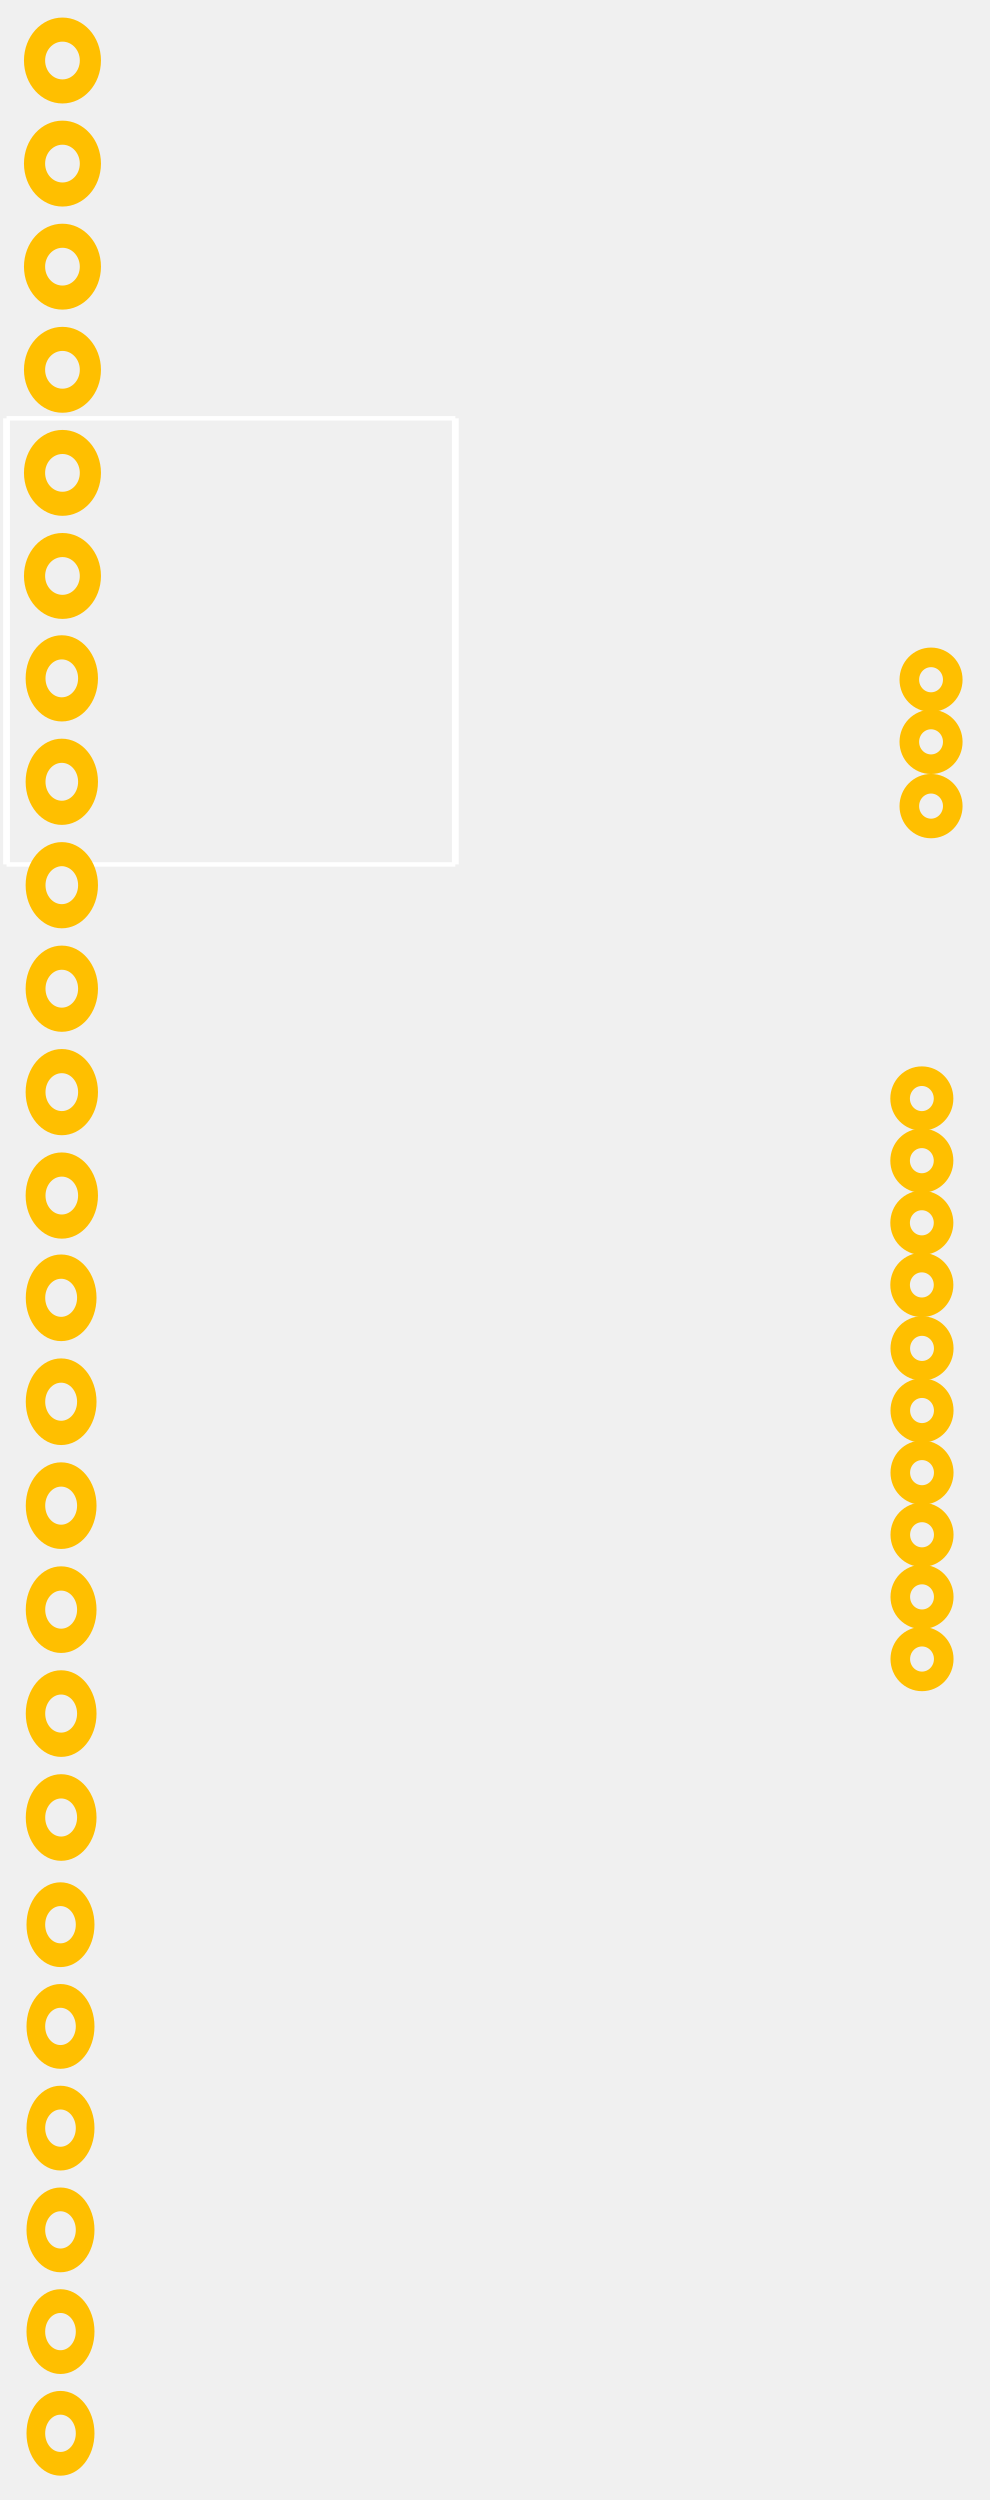
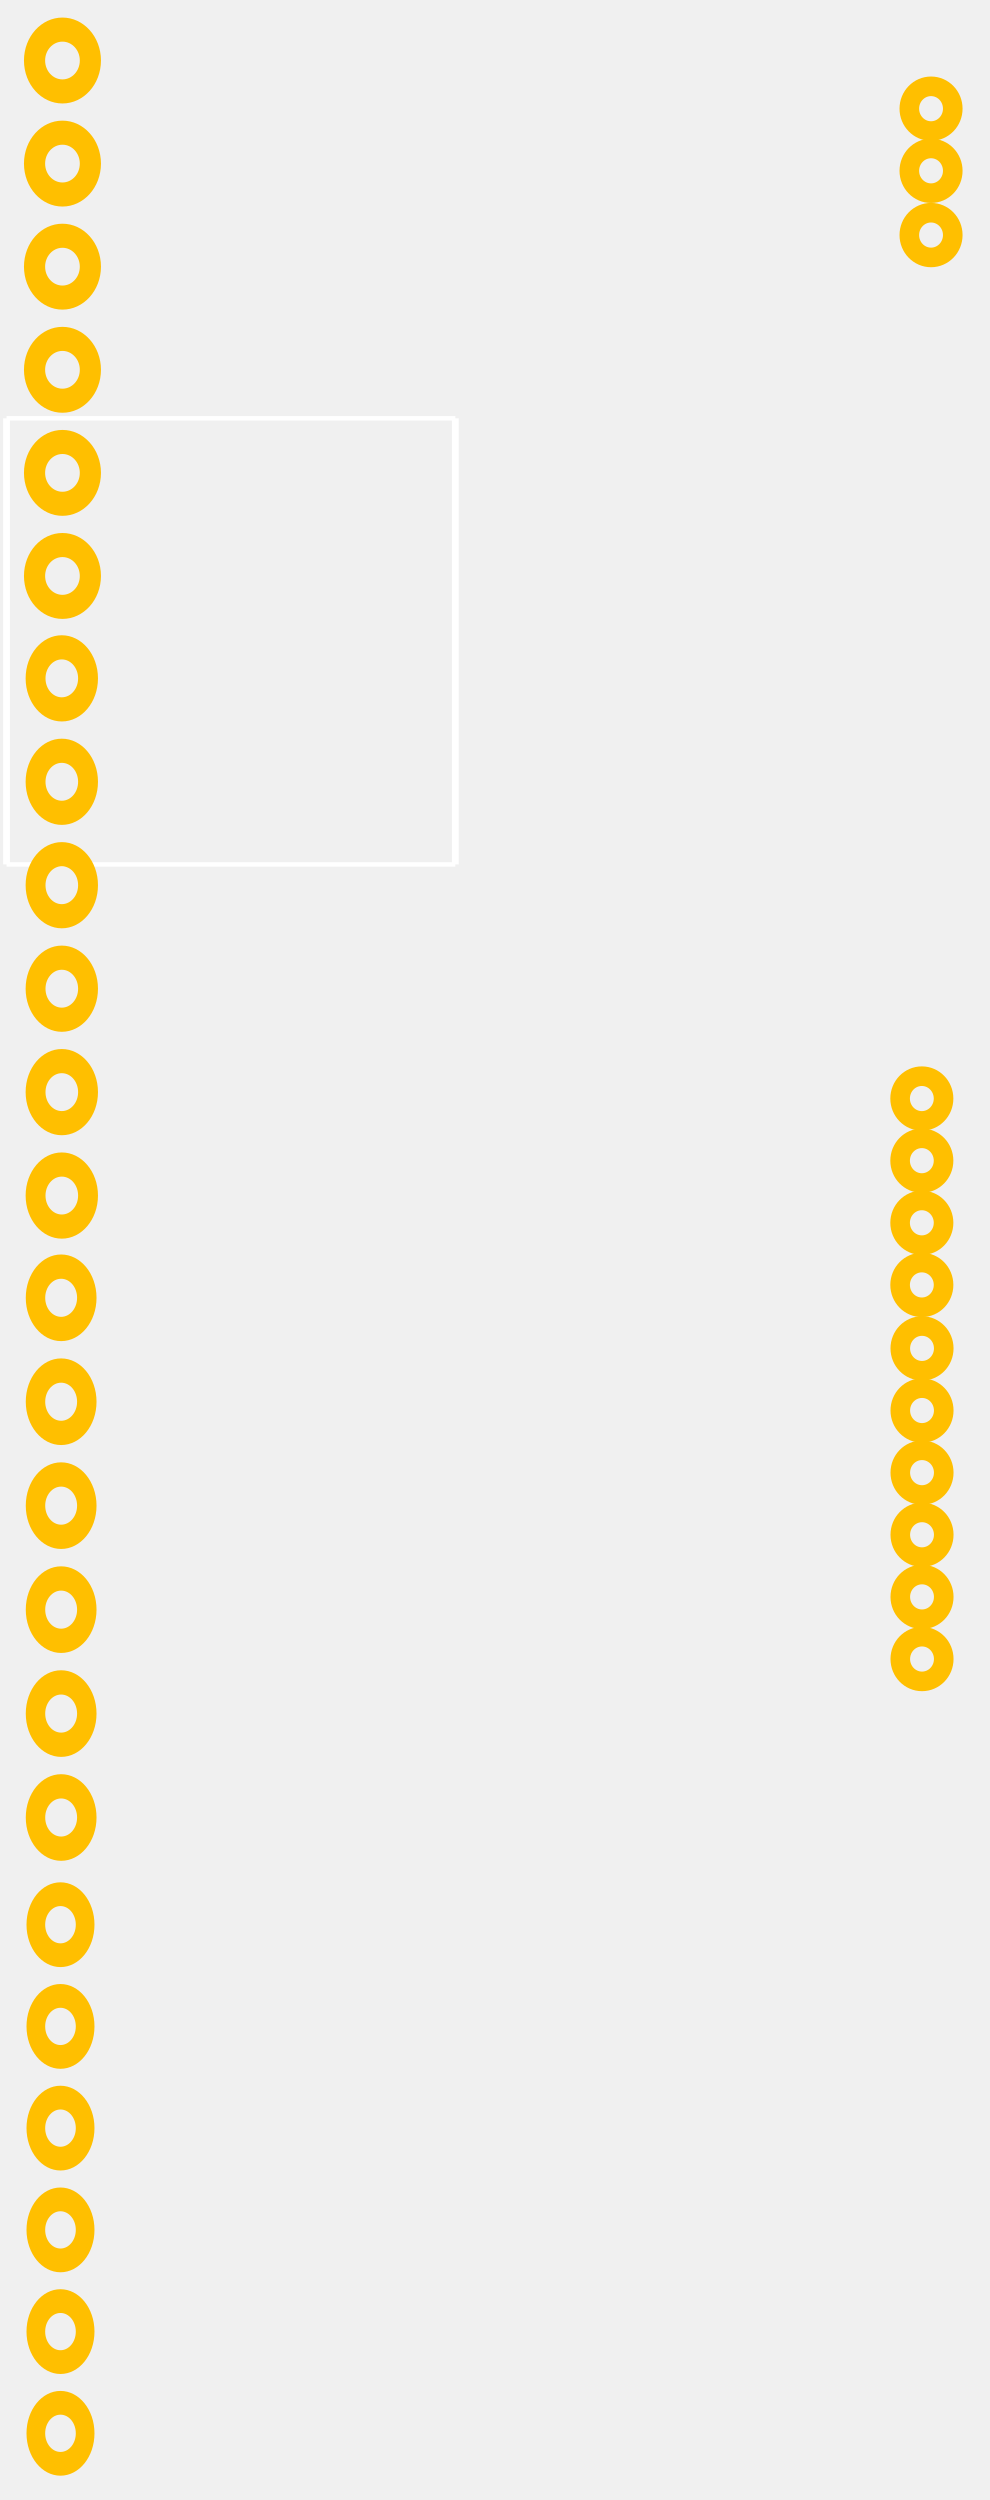
<svg xmlns="http://www.w3.org/2000/svg" viewBox="0 0 172.549 292.632" enable-background="new 0 0 80 80" height="278mm" x="0px" width="110mm" y="0px" id="Layer_1" xml:space="preserve" version="1.1" gorn="0">
  <defs id="defs8800" />
  <g transform="matrix(1.579563,0,0,1.043682,0.00583809,0.4908236)" id="g15">
    <g id="g13">
      <g id="g11">
        <g id="silkscreen" gorn="0.3.0.0.0">
          <line stroke="#ffffff" fill="none" stroke-width="0.75" id="line8767" y1="0.72" y2="75.28" gorn="0.3.0.0.0.0" x1="0.72" x2="0.72" />
          <line stroke="#ffffff" fill="none" stroke-width="0.75" id="line8769" y1="75.28" y2="75.28" gorn="0.3.0.0.0.1" x1="0.72" x2="50.28" />
          <line stroke="#ffffff" fill="none" stroke-width="0.75" id="line8771" y1="75.28" y2="0.72" gorn="0.3.0.0.0.2" x1="50.28" x2="50.28" />
          <line stroke="#ffffff" fill="none" stroke-width="0.75" id="line8773" y1="0.72" y2="0.72" gorn="0.3.0.0.0.3" x1="0.72" x2="50.28" />
        </g>
      </g>
    </g>
  </g>
  <g transform="translate(1,1)" id="g48">
    <g id="g46">
      <g id="g44">
        <g id="keepout" gorn="0.5.0.0.0" />
      </g>
    </g>
  </g>
  <g transform="translate(1,1)" id="g55">
    <g id="g53">
      <g id="g51">
        <g id="soldermask" gorn="0.6.0.0.0" />
      </g>
    </g>
  </g>
  <g transform="translate(1,1)" id="g62">
    <g id="g60">
      <g id="g58">
        <g id="outline" gorn="0.7.0.0.0" />
      </g>
    </g>
  </g>
  <ellipse stroke="#ffbf00" fill="none" stroke-width="3.418" id="connector1pin5" cx="160.829" cy="163.479" gorn="0.4.0.0.0.0.12" rx="3.79" ry="3.901" />
  <ellipse stroke="#ffbf00" fill="none" stroke-width="3.418" id="connector1pin4" cx="160.829" cy="174.316" gorn="0.4.0.0.0.0.13" rx="3.79" ry="3.901" />
  <ellipse stroke="#ffbf00" fill="none" stroke-width="3.418" id="connector1pin3" cx="160.829" cy="185.153" gorn="0.4.0.0.0.0.14" rx="3.79" ry="3.901" />
  <ellipse stroke="#ffbf00" fill="none" stroke-width="3.418" id="connector1pin2" cx="160.829" cy="195.989" gorn="0.4.0.0.0.0.15" rx="3.79" ry="3.901" />
  <ellipse stroke="#ffbf00" fill="none" stroke-width="3.418" id="connector1pin1" cx="160.829" cy="206.826" gorn="0.4.0.0.0.0.16" rx="3.79" ry="3.901" />
  <ellipse stroke="#ffbf00" fill="none" stroke-width="3.418" id="connector1pin0" cx="160.829" cy="217.663" gorn="0.4.0.0.0.0.17" rx="3.79" ry="3.901" />
-   <ellipse stroke="#ffbf00" fill="none" stroke-width="3.418" id="connector0pin2" cx="162.403" cy="46.843" gorn="0.4.0.0.0.0.12" rx="3.79" ry="3.901" />
-   <ellipse stroke="#ffbf00" fill="none" stroke-width="3.418" id="connector0pin1" cx="162.403" cy="57.679" gorn="0.4.0.0.0.0.13" rx="3.79" ry="3.901" />
+   <ellipse id="connector0pin2" cx="162.403" cy="-52.765" gorn="0.4.0.0.0.0.12" rx="3.79" ry="3.901" style="fill:none;stroke:#ffbf00;stroke-width:3.418" />
+   <ellipse id="connector0pin1" cx="162.403" cy="-41.928" gorn="0.4.0.0.0.0.13" rx="3.79" ry="3.901" style="fill:none;stroke:#ffbf00;stroke-width:3.418" />
  <ellipse stroke="#ffbf00" fill="none" stroke-width="3.418" id="connector1pin9" cx="160.797" cy="119.898" gorn="0.4.0.0.0.0.14" rx="3.79" ry="3.901" />
  <ellipse stroke="#ffbf00" fill="none" stroke-width="3.418" id="connector1pin8" cx="160.797" cy="130.735" gorn="0.4.0.0.0.0.15" rx="3.79" ry="3.901" />
  <ellipse stroke="#ffbf00" fill="none" stroke-width="3.418" id="connector1pin7" cx="160.797" cy="141.572" gorn="0.4.0.0.0.0.16" rx="3.79" ry="3.901" />
  <ellipse stroke="#ffbf00" fill="none" stroke-width="3.418" id="connector1pin6" cx="160.797" cy="152.409" gorn="0.4.0.0.0.0.17" rx="3.79" ry="3.901" />
-   <ellipse stroke="#ffbf00" fill="none" stroke-width="3.418" id="connector0pin0" cx="162.403" cy="68.888" gorn="0.4.0.0.0.0.13" rx="3.79" ry="3.901" />
-   <g id="g216-5" transform="matrix(0.6833712,0,0,0.8691974,-18.60457,309.5962)">
-     <ellipse stroke="#ffbf00" fill="none" stroke-width="4.767" id="connector16pin-2-4" cx="42.665" cy="-52.451" gorn="0.4.0.0.0.0.0" rx="6.292" ry="6.123" />
-     <ellipse stroke="#ffbf00" fill="none" stroke-width="4.767" id="connector15pin-7-60" cx="42.665" cy="-32.04" gorn="0.4.0.0.0.0.1" rx="6.292" ry="6.123" />
-     <ellipse stroke="#ffbf00" fill="none" stroke-width="4.767" id="connector14pin-7-1" cx="42.665" cy="-11.63" gorn="0.4.0.0.0.0.2" rx="6.292" ry="6.123" />
-     <ellipse stroke="#ffbf00" fill="none" stroke-width="4.767" id="connector16pin-8-7" cx="42.665" cy="8.794" gorn="0.4.0.0.0.0.0" rx="6.292" ry="6.123" />
-     <ellipse stroke="#ffbf00" fill="none" stroke-width="4.767" id="connector15pin-74-8" cx="42.665" cy="29.205" gorn="0.4.0.0.0.0.1" rx="6.292" ry="6.123" />
-     <ellipse stroke="#ffbf00" fill="none" stroke-width="4.767" id="connector14pin-4-2" cx="42.665" cy="49.616" gorn="0.4.0.0.0.0.2" rx="6.292" ry="6.123" />
+   <ellipse id="connector0pin0" cx="162.403" cy="-30.72" gorn="0.4.0.0.0.0.13" rx="3.79" ry="3.901" style="fill:none;stroke:#ffbf00;stroke-width:3.418" />
+   <g id="blockK1-2" transform="matrix(0.6833712,0,0,0.8691974,-18.60457,309.5962)">
+     <ellipse stroke="#ffbf00" fill="none" stroke-width="4.767" id="connectorK2-pin-3" cx="42.665" cy="-52.451" gorn="0.4.0.0.0.0.0" rx="6.292" ry="6.123" />
+     <ellipse stroke="#ffbf00" fill="none" stroke-width="4.767" id="connectorK2-pin-2" cx="42.665" cy="-32.04" gorn="0.4.0.0.0.0.1" rx="6.292" ry="6.123" />
+     <ellipse stroke="#ffbf00" fill="none" stroke-width="4.767" id="connectorK2-pin-1" cx="42.665" cy="-11.63" gorn="0.4.0.0.0.0.2" rx="6.292" ry="6.123" />
+     <ellipse stroke="#ffbf00" fill="none" stroke-width="4.767" id="connectorK1-pin-3" cx="42.665" cy="8.794" gorn="0.4.0.0.0.0.0" rx="6.292" ry="6.123" />
+     <ellipse stroke="#ffbf00" fill="none" stroke-width="4.767" id="connectorK1-pin-2" cx="42.665" cy="29.205" gorn="0.4.0.0.0.0.1" rx="6.292" ry="6.123" />
+     <ellipse stroke="#ffbf00" fill="none" stroke-width="4.767" id="connectorK1-pin-1" cx="42.665" cy="49.616" gorn="0.4.0.0.0.0.2" rx="6.292" ry="6.123" />
  </g>
-   <g id="g216-5-3" transform="matrix(0.7113025,0,0,0.8881689,-19.68157,201.2397)">
-     <ellipse stroke="#ffbf00" fill="none" stroke-width="4.767" id="connector16pin-2-4-9" cx="42.665" cy="-52.451" gorn="0.4.0.0.0.0.0" rx="6.292" ry="6.123" />
-     <ellipse stroke="#ffbf00" fill="none" stroke-width="4.767" id="connector15pin-7-60-5" cx="42.665" cy="-32.04" gorn="0.4.0.0.0.0.1" rx="6.292" ry="6.123" />
-     <ellipse stroke="#ffbf00" fill="none" stroke-width="4.767" id="connector14pin-7-1-0" cx="42.665" cy="-11.63" gorn="0.4.0.0.0.0.2" rx="6.292" ry="6.123" />
-     <ellipse stroke="#ffbf00" fill="none" stroke-width="4.767" id="connector16pin-8-7-5" cx="42.665" cy="8.794" gorn="0.4.0.0.0.0.0" rx="6.292" ry="6.123" />
-     <ellipse stroke="#ffbf00" fill="none" stroke-width="4.767" id="connector15pin-74-8-0" cx="42.665" cy="29.205" gorn="0.4.0.0.0.0.1" rx="6.292" ry="6.123" />
-     <ellipse stroke="#ffbf00" fill="none" stroke-width="4.767" id="connector14pin-4-2-6" cx="42.665" cy="49.616" gorn="0.4.0.0.0.0.2" rx="6.292" ry="6.123" />
+   <g id="blockK3-4" transform="matrix(0.7113025,0,0,0.8881689,-19.68157,201.2397)">
+     <ellipse stroke="#ffbf00" fill="none" stroke-width="4.767" id="connectorK4-pin-3" cx="42.665" cy="-52.451" gorn="0.4.0.0.0.0.0" rx="6.292" ry="6.123" />
+     <ellipse stroke="#ffbf00" fill="none" stroke-width="4.767" id="connectorK4-pin-2" cx="42.665" cy="-32.04" gorn="0.4.0.0.0.0.1" rx="6.292" ry="6.123" />
+     <ellipse stroke="#ffbf00" fill="none" stroke-width="4.767" id="connectorK4-pin-1" cx="42.665" cy="-11.63" gorn="0.4.0.0.0.0.2" rx="6.292" ry="6.123" />
+     <ellipse stroke="#ffbf00" fill="none" stroke-width="4.767" id="connectorK3-pin-3" cx="42.665" cy="8.794" gorn="0.4.0.0.0.0.0" rx="6.292" ry="6.123" />
+     <ellipse stroke="#ffbf00" fill="none" stroke-width="4.767" id="connectorK3-pin-2" cx="42.665" cy="29.205" gorn="0.4.0.0.0.0.1" rx="6.292" ry="6.123" />
+     <ellipse stroke="#ffbf00" fill="none" stroke-width="4.767" id="connectorK3-pin-1" cx="42.665" cy="49.616" gorn="0.4.0.0.0.0.2" rx="6.292" ry="6.123" />
  </g>
-   <g id="g216-5-0" transform="matrix(0.7272911,0,0,0.8838771,-20.24904,92.96485)">
-     <ellipse stroke="#ffbf00" fill="none" stroke-width="4.767" id="connector16pin-2-4-4" cx="42.665" cy="-52.451" gorn="0.4.0.0.0.0.0" rx="6.292" ry="6.123" />
-     <ellipse stroke="#ffbf00" fill="none" stroke-width="4.767" id="connector15pin-7-60-6" cx="42.665" cy="-32.04" gorn="0.4.0.0.0.0.1" rx="6.292" ry="6.123" />
-     <ellipse stroke="#ffbf00" fill="none" stroke-width="4.767" id="connector14pin-7-1-5" cx="42.665" cy="-11.63" gorn="0.4.0.0.0.0.2" rx="6.292" ry="6.123" />
-     <ellipse stroke="#ffbf00" fill="none" stroke-width="4.767" id="connector16pin-8-7-9" cx="42.665" cy="8.794" gorn="0.4.0.0.0.0.0" rx="6.292" ry="6.123" />
-     <ellipse stroke="#ffbf00" fill="none" stroke-width="4.767" id="connector15pin-74-8-8" cx="42.665" cy="29.205" gorn="0.4.0.0.0.0.1" rx="6.292" ry="6.123" />
-     <ellipse stroke="#ffbf00" fill="none" stroke-width="4.767" id="connector14pin-4-2-9" cx="42.665" cy="49.616" gorn="0.4.0.0.0.0.2" rx="6.292" ry="6.123" />
+   <g id="blockK5-6" transform="matrix(0.7272911,0,0,0.8838771,-20.24904,92.96485)">
+     <ellipse stroke="#ffbf00" fill="none" stroke-width="4.767" id="connectorK6-pin-3" cx="42.665" cy="-52.451" gorn="0.4.0.0.0.0.0" rx="6.292" ry="6.123" />
+     <ellipse stroke="#ffbf00" fill="none" stroke-width="4.767" id="connectorK6-pin-2" cx="42.665" cy="-32.04" gorn="0.4.0.0.0.0.1" rx="6.292" ry="6.123" />
+     <ellipse stroke="#ffbf00" fill="none" stroke-width="4.767" id="connectorK6-pin-1" cx="42.665" cy="-11.63" gorn="0.4.0.0.0.0.2" rx="6.292" ry="6.123" />
+     <ellipse stroke="#ffbf00" fill="none" stroke-width="4.767" id="connectorK5-pin-3" cx="42.665" cy="8.794" gorn="0.4.0.0.0.0.0" rx="6.292" ry="6.123" />
+     <ellipse stroke="#ffbf00" fill="none" stroke-width="4.767" id="connectorK5-pin-2" cx="42.665" cy="29.205" gorn="0.4.0.0.0.0.1" rx="6.292" ry="6.123" />
+     <ellipse stroke="#ffbf00" fill="none" stroke-width="4.767" id="connectorK5-pin-1" cx="42.665" cy="49.616" gorn="0.4.0.0.0.0.2" rx="6.292" ry="6.123" />
  </g>
-   <g id="g216-5-2" transform="matrix(0.7740363,0,0,0.8808788,-22.12874,-14.96406)">
-     <ellipse stroke="#ffbf00" fill="none" stroke-width="4.767" id="connector16pin-2-4-0" cx="42.665" cy="-52.451" gorn="0.4.0.0.0.0.0" rx="6.292" ry="6.123" />
-     <ellipse stroke="#ffbf00" fill="none" stroke-width="4.767" id="connector15pin-7-60-1" cx="42.665" cy="-32.04" gorn="0.4.0.0.0.0.1" rx="6.292" ry="6.123" />
-     <ellipse stroke="#ffbf00" fill="none" stroke-width="4.767" id="connector14pin-7-1-7" cx="42.665" cy="-11.63" gorn="0.4.0.0.0.0.2" rx="6.292" ry="6.123" />
-     <ellipse stroke="#ffbf00" fill="none" stroke-width="4.767" id="connector16pin-8-7-6" cx="42.665" cy="8.794" gorn="0.4.0.0.0.0.0" rx="6.292" ry="6.123" />
-     <ellipse stroke="#ffbf00" fill="none" stroke-width="4.767" id="connector15pin-74-8-85" cx="42.665" cy="29.205" gorn="0.4.0.0.0.0.1" rx="6.292" ry="6.123" />
-     <ellipse stroke="#ffbf00" fill="none" stroke-width="4.767" id="connector14pin-4-2-67" cx="42.665" cy="49.616" gorn="0.4.0.0.0.0.2" rx="6.292" ry="6.123" />
+   <g id="blockK7-8" transform="matrix(0.7740363,0,0,0.8808788,-22.12874,-14.96406)">
+     <ellipse stroke="#ffbf00" fill="none" stroke-width="4.767" id="connectorK8-pin-3" cx="42.665" cy="-52.451" gorn="0.4.0.0.0.0.0" rx="6.292" ry="6.123" />
+     <ellipse stroke="#ffbf00" fill="none" stroke-width="4.767" id="connectorK8-pin-2" cx="42.665" cy="-32.04" gorn="0.4.0.0.0.0.1" rx="6.292" ry="6.123" />
+     <ellipse stroke="#ffbf00" fill="none" stroke-width="4.767" id="connectorK8-pin-1" cx="42.665" cy="-11.63" gorn="0.4.0.0.0.0.2" rx="6.292" ry="6.123" />
+     <ellipse stroke="#ffbf00" fill="none" stroke-width="4.767" id="connectorK7-pin-3" cx="42.665" cy="8.794" gorn="0.4.0.0.0.0.0" rx="6.292" ry="6.123" />
+     <ellipse stroke="#ffbf00" fill="none" stroke-width="4.767" id="connectorK7-pin-2" cx="42.665" cy="29.205" gorn="0.4.0.0.0.0.1" rx="6.292" ry="6.123" />
+     <ellipse stroke="#ffbf00" fill="none" stroke-width="4.767" id="connectorK7-pin-1" cx="42.665" cy="49.616" gorn="0.4.0.0.0.0.2" rx="6.292" ry="6.123" />
  </g>
</svg>
